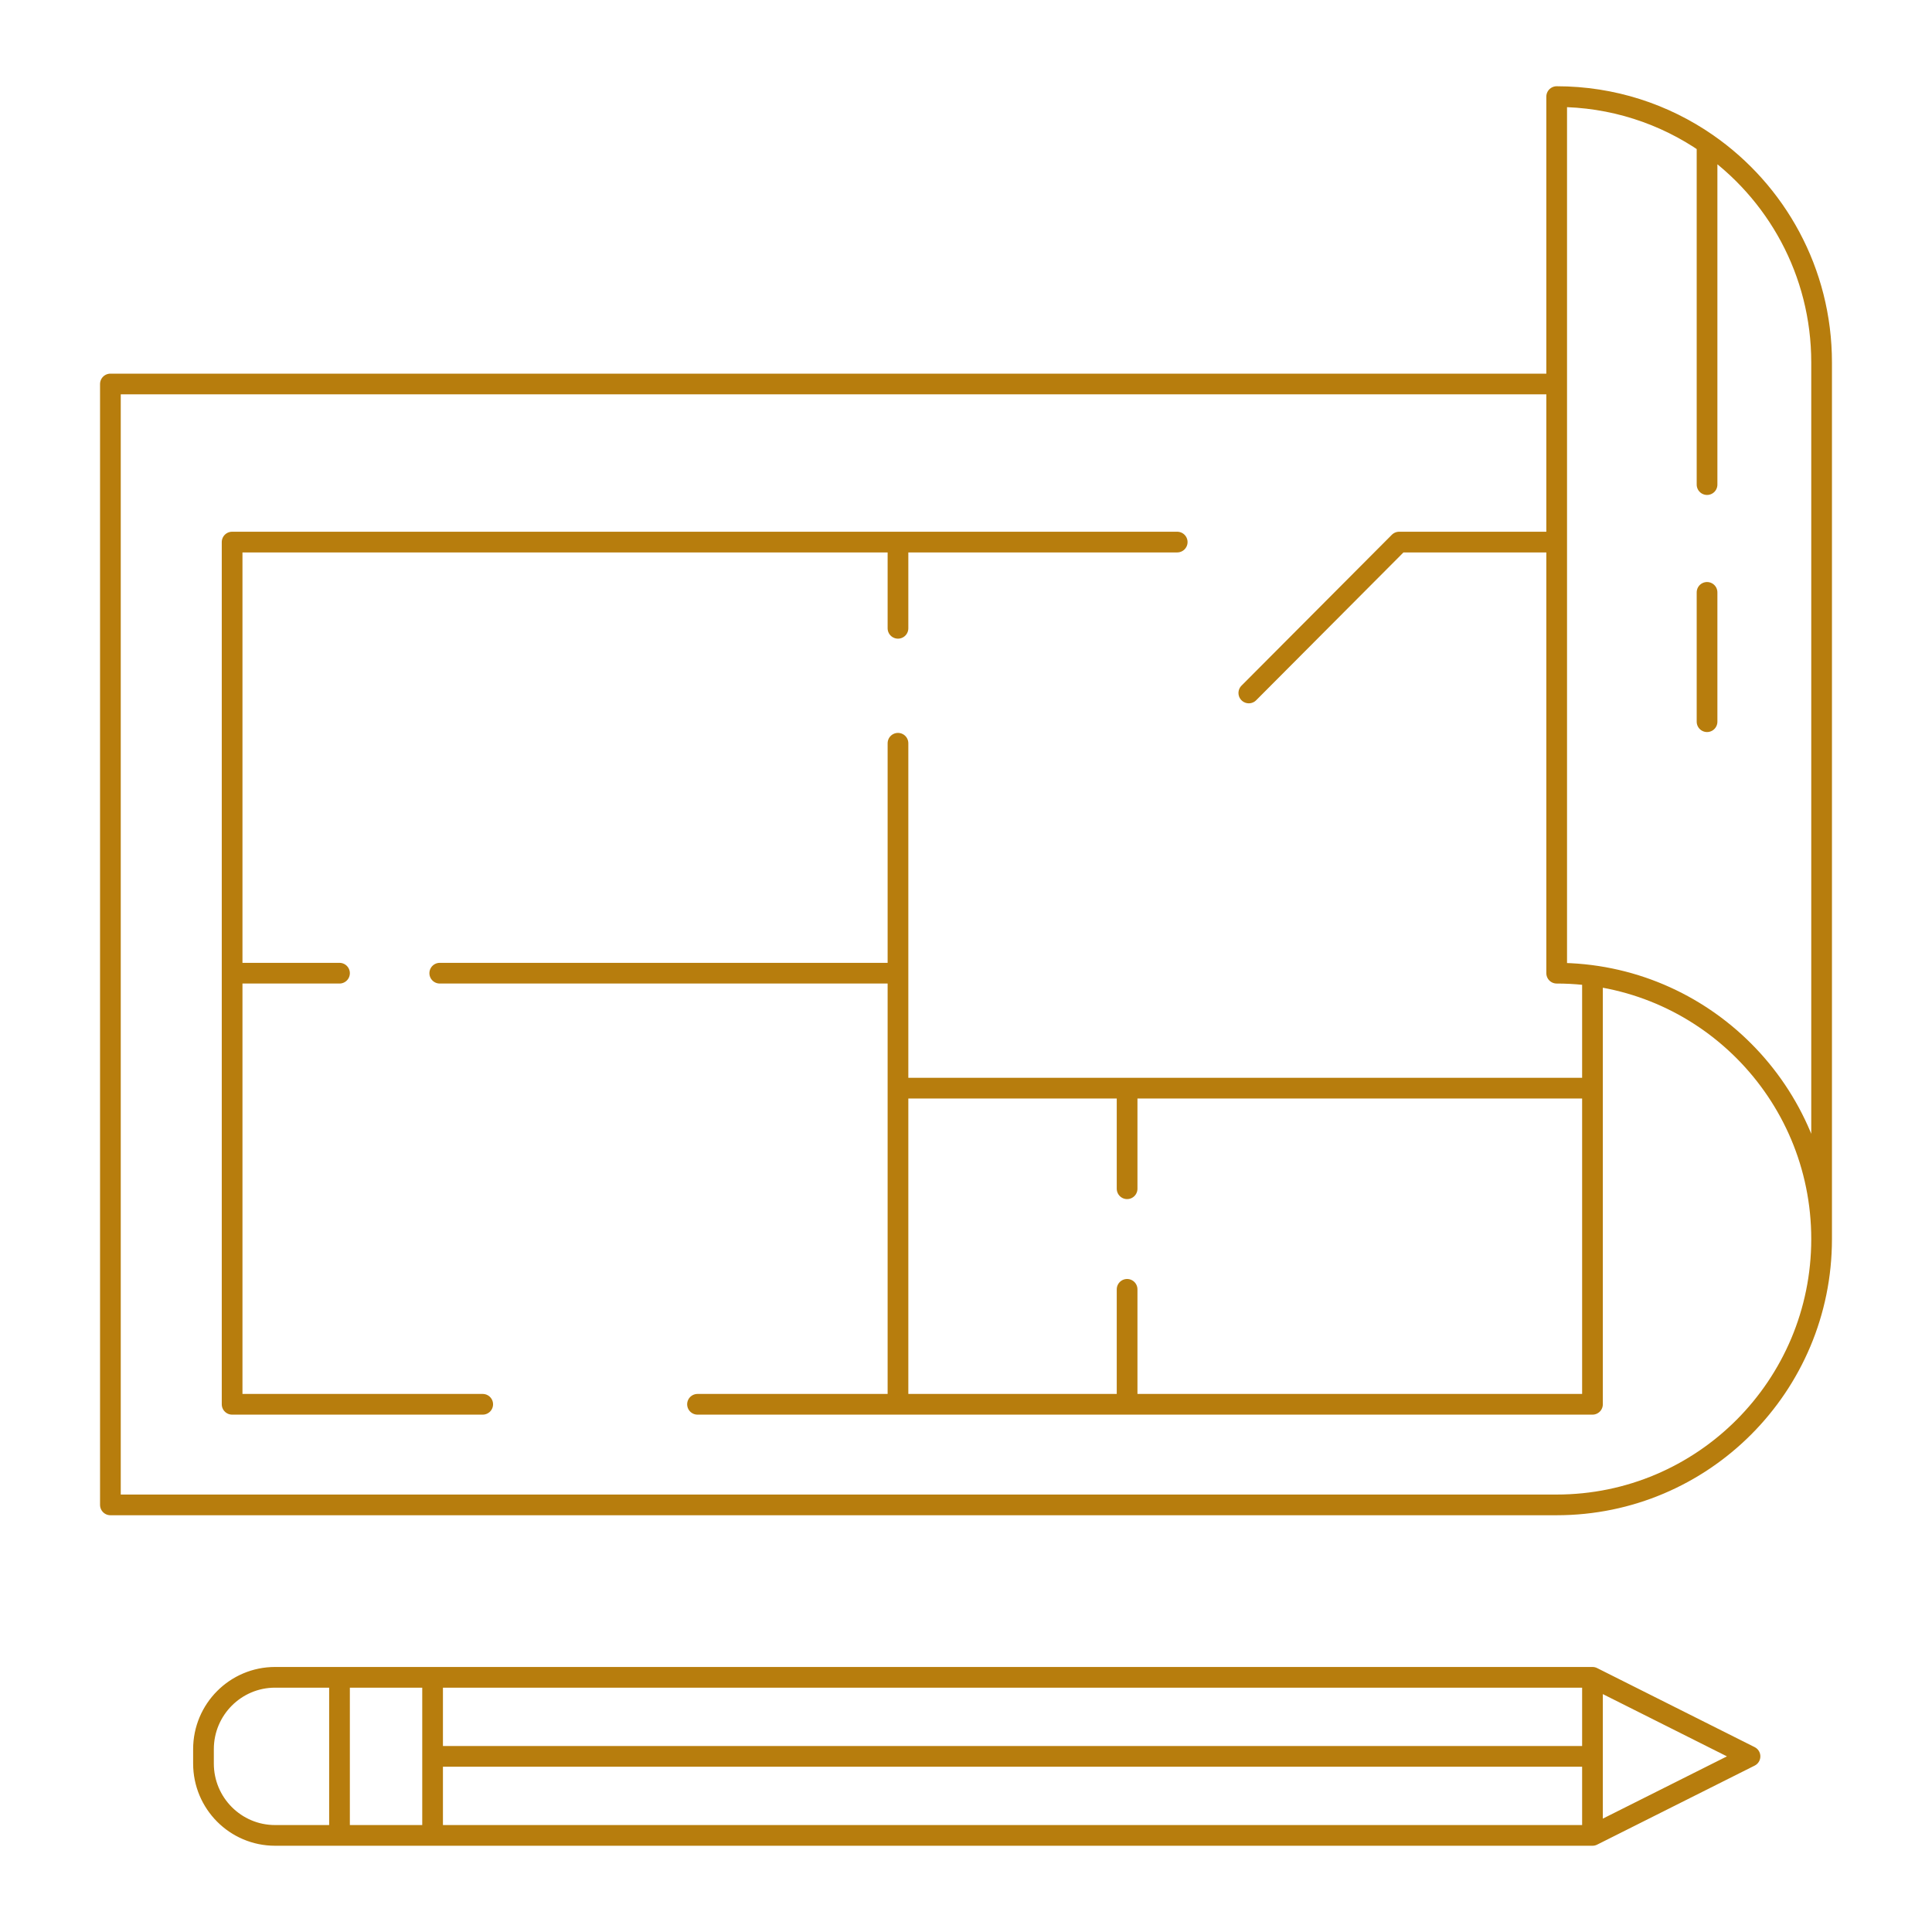
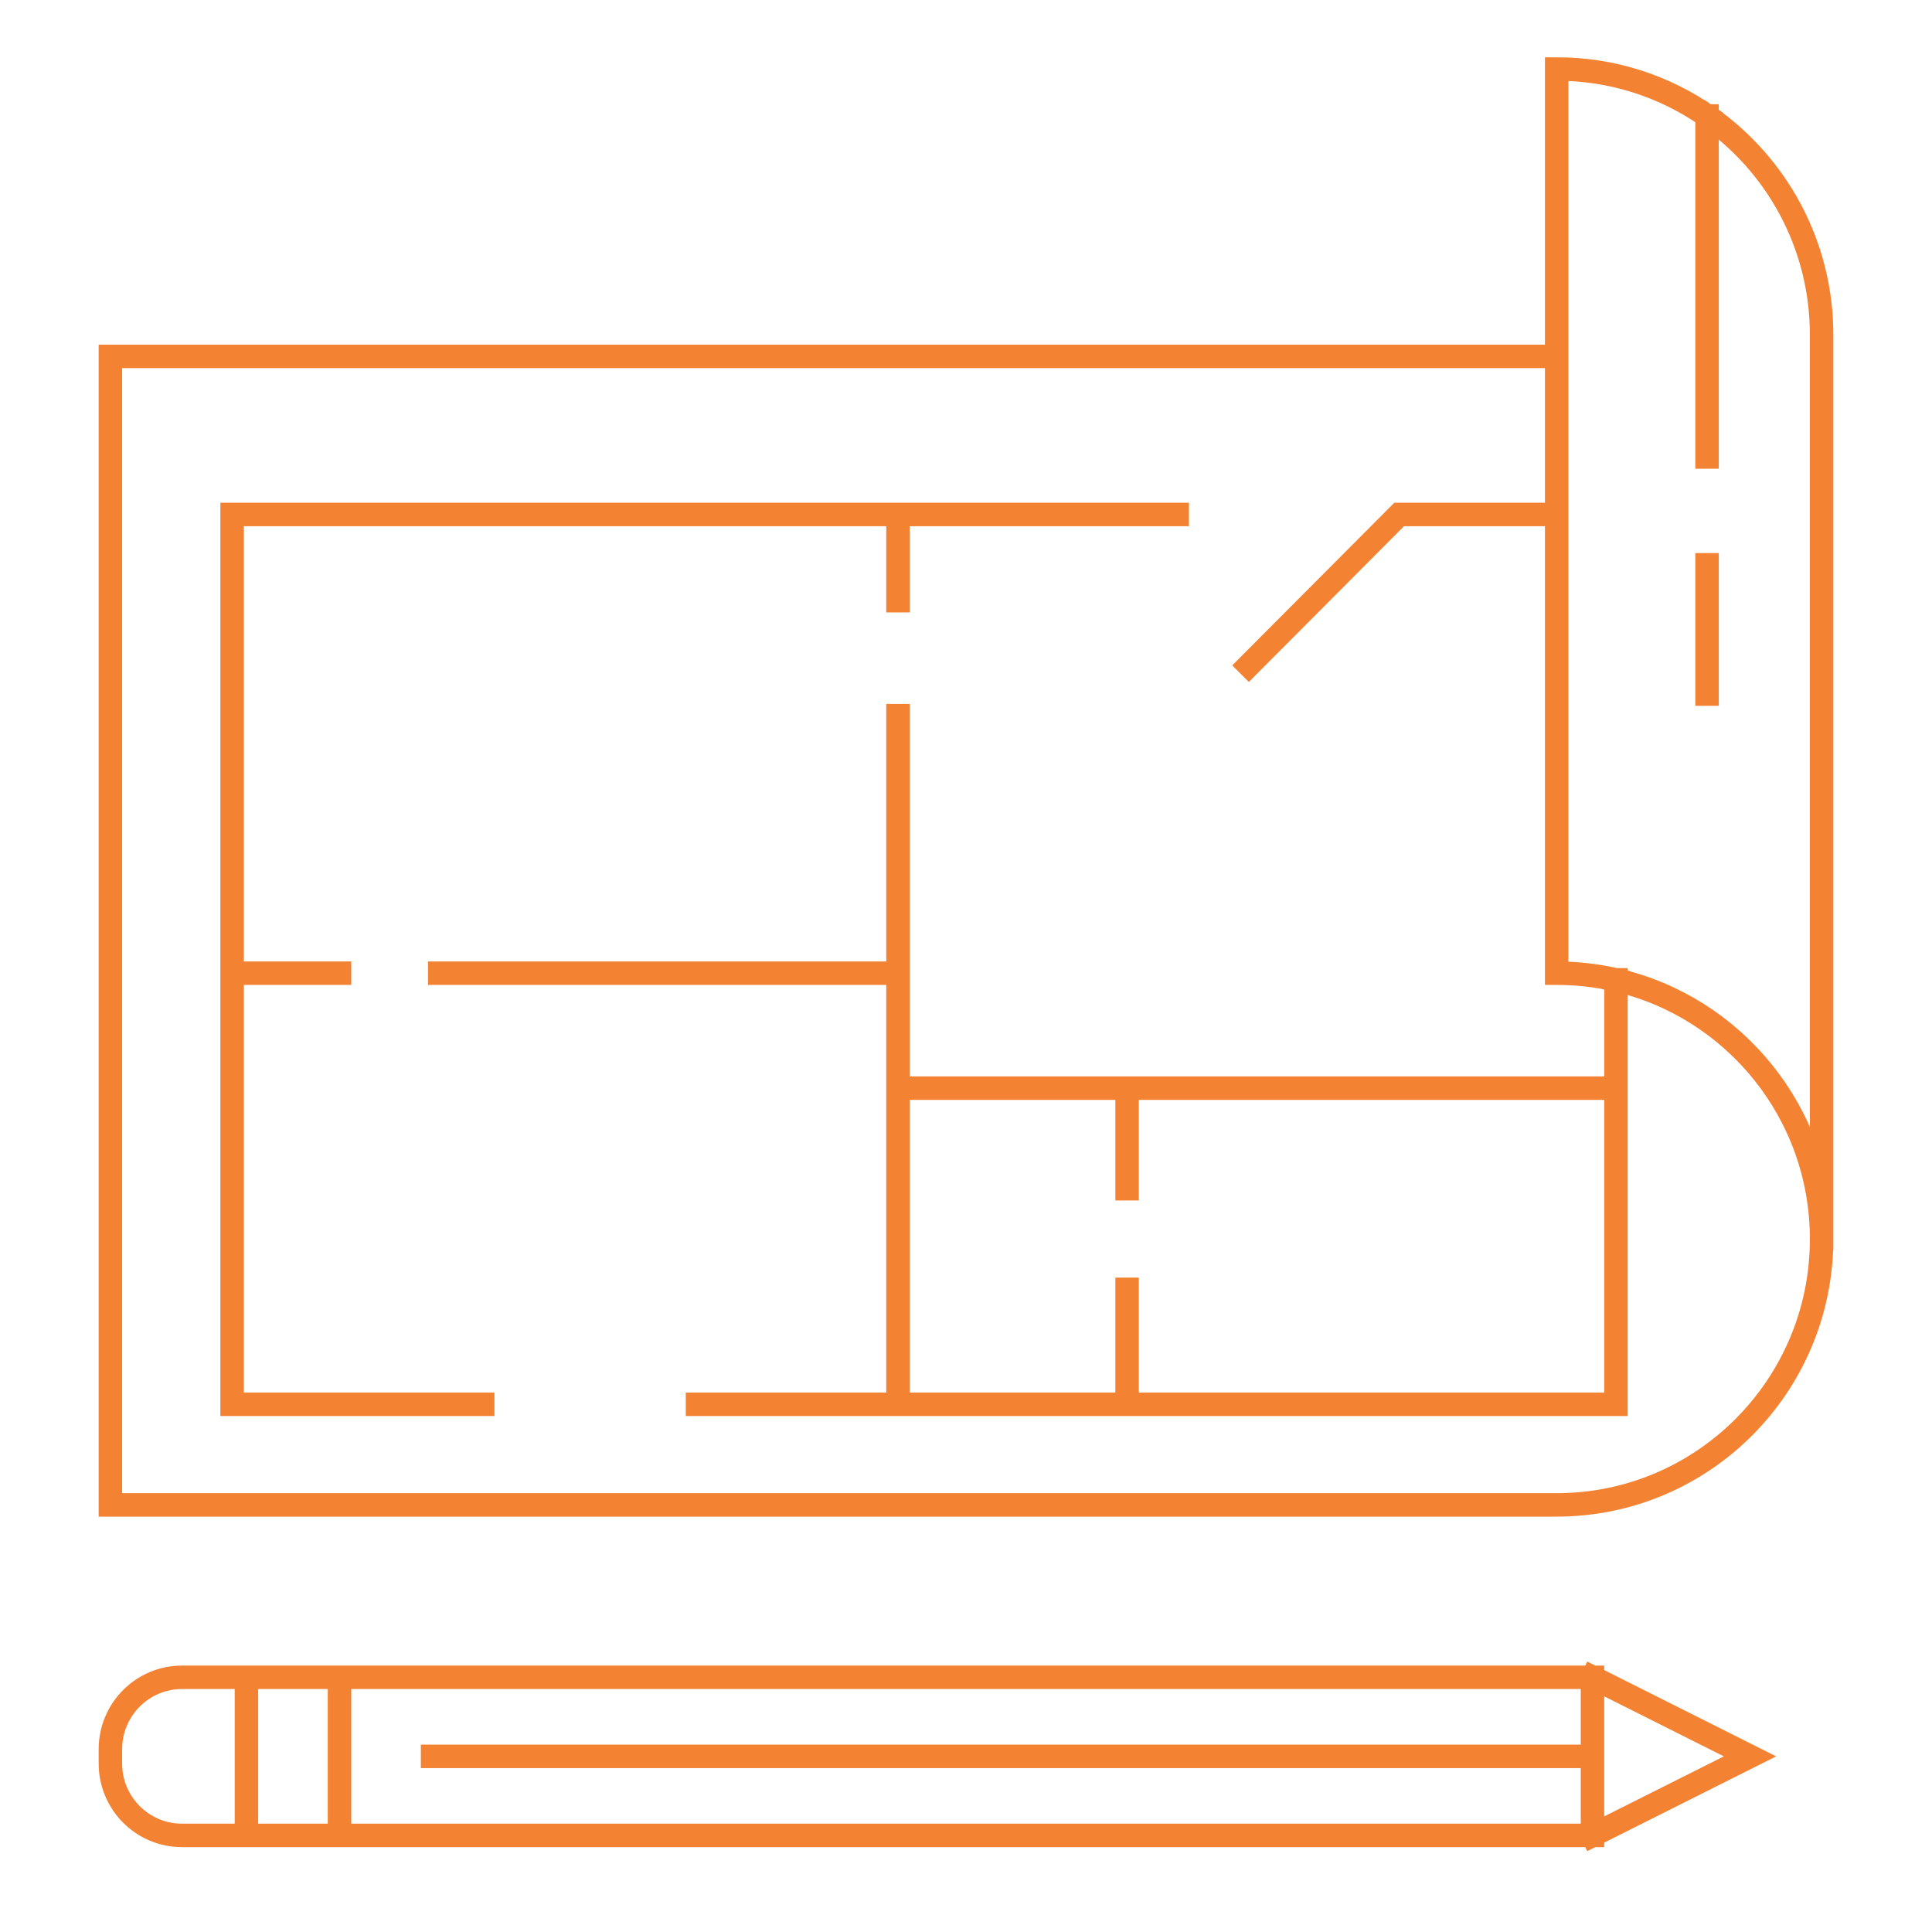
<svg xmlns="http://www.w3.org/2000/svg" width="140" height="140" viewBox="0 0 140 140" fill="none">
-   <path d="M132 89.785C132 100.425 123.405 109.05 112.803 109.05H8V27.826H112.803V70.521M132 89.785C132 79.146 123.405 70.521 112.803 70.521M132 89.785V26.265C132 19.686 128.714 13.877 123.699 10.401M112.803 70.521V7C116.85 7 120.603 8.256 123.699 10.401M123.699 10.401V35.116M123.699 52.297V42.926M90.494 50.215L101.389 39.281H112.803M65.071 39.281H16.82V70.521M65.071 39.281H85.305M65.071 39.281V45.529M16.82 70.521V101.76H34.979M16.82 70.521H24.602M65.071 70.521V78.851M65.071 70.521V53.859M65.071 70.521H31.866M65.071 78.851V101.76M65.071 78.851H81.674M65.071 101.76H81.674M65.071 101.76H50.544M115.397 78.851V101.76H81.674M115.397 78.851H81.674M115.397 78.851V70.695M81.674 78.851V86.141M81.674 101.76V93.43M115.397 121.545H31.347M115.397 121.545V127.273M115.397 121.545L126.812 127.273L115.397 133M115.397 133H31.347M115.397 133V127.273M31.347 127.273H115.397M31.347 133V121.545M31.347 133H24.602M31.347 121.545H24.602M24.602 121.545H19.933C17.068 121.545 14.745 123.877 14.745 126.752V127.273V127.793C14.745 130.669 17.068 133 19.933 133H24.602M24.602 121.545V133" stroke="#B77D0D" stroke-width="1.5" stroke-linecap="round" stroke-linejoin="round" />
+   <path d="M132 89.785C132 100.425 123.405 109.05 112.803 109.05H8V25.826H112.803V70.521M132 89.785V24.265C132 17.686 128.714 11.877 123.699 8.401M132 89.785C132 80.645 125.657 72.991 117.147 71.016C117.147 71.016 117.115 71.008 117.099 71.005M112.803 70.521V5C116.85 5 120.603 6.256 123.699 8.401M112.803 70.521C114.28 70.521 115.718 70.688 117.099 71.005M123.699 8.401V33.116M123.699 50.297V40.926M90.494 48.215L101.389 37.281H112.803M65.071 37.281H16.82V70.521M65.071 37.281H85.305M65.071 37.281V43.529M16.82 70.521V101.76H34.979M16.82 70.521H24.602M65.071 70.521V78.851M65.071 70.521V51.859M65.071 70.521H31.866M65.071 78.851V101.76M65.071 78.851H81.674M65.071 101.76H81.674M65.071 101.76H50.544M117.099 78.851V101.76H81.674M117.099 78.851H81.674M117.099 78.851V71.005M81.674 78.851V86.141M81.674 101.76V93.43M115.397 121.545L24.602 121.545M115.397 121.545V127.273M115.397 121.545L126.812 127.273L115.397 133M115.397 133H24.602M115.397 133V127.273M31.347 127.273H115.397M24.602 133V121.545M24.602 133H17.858M24.602 121.545H17.858M17.858 121.545H13.188C10.323 121.545 8 123.877 8 126.752V127.273V127.793C8 130.669 10.323 133 13.188 133H17.858M17.858 121.545V133" stroke="#F48233" stroke-width="1.7" stroke-linecap="square" />
</svg>
